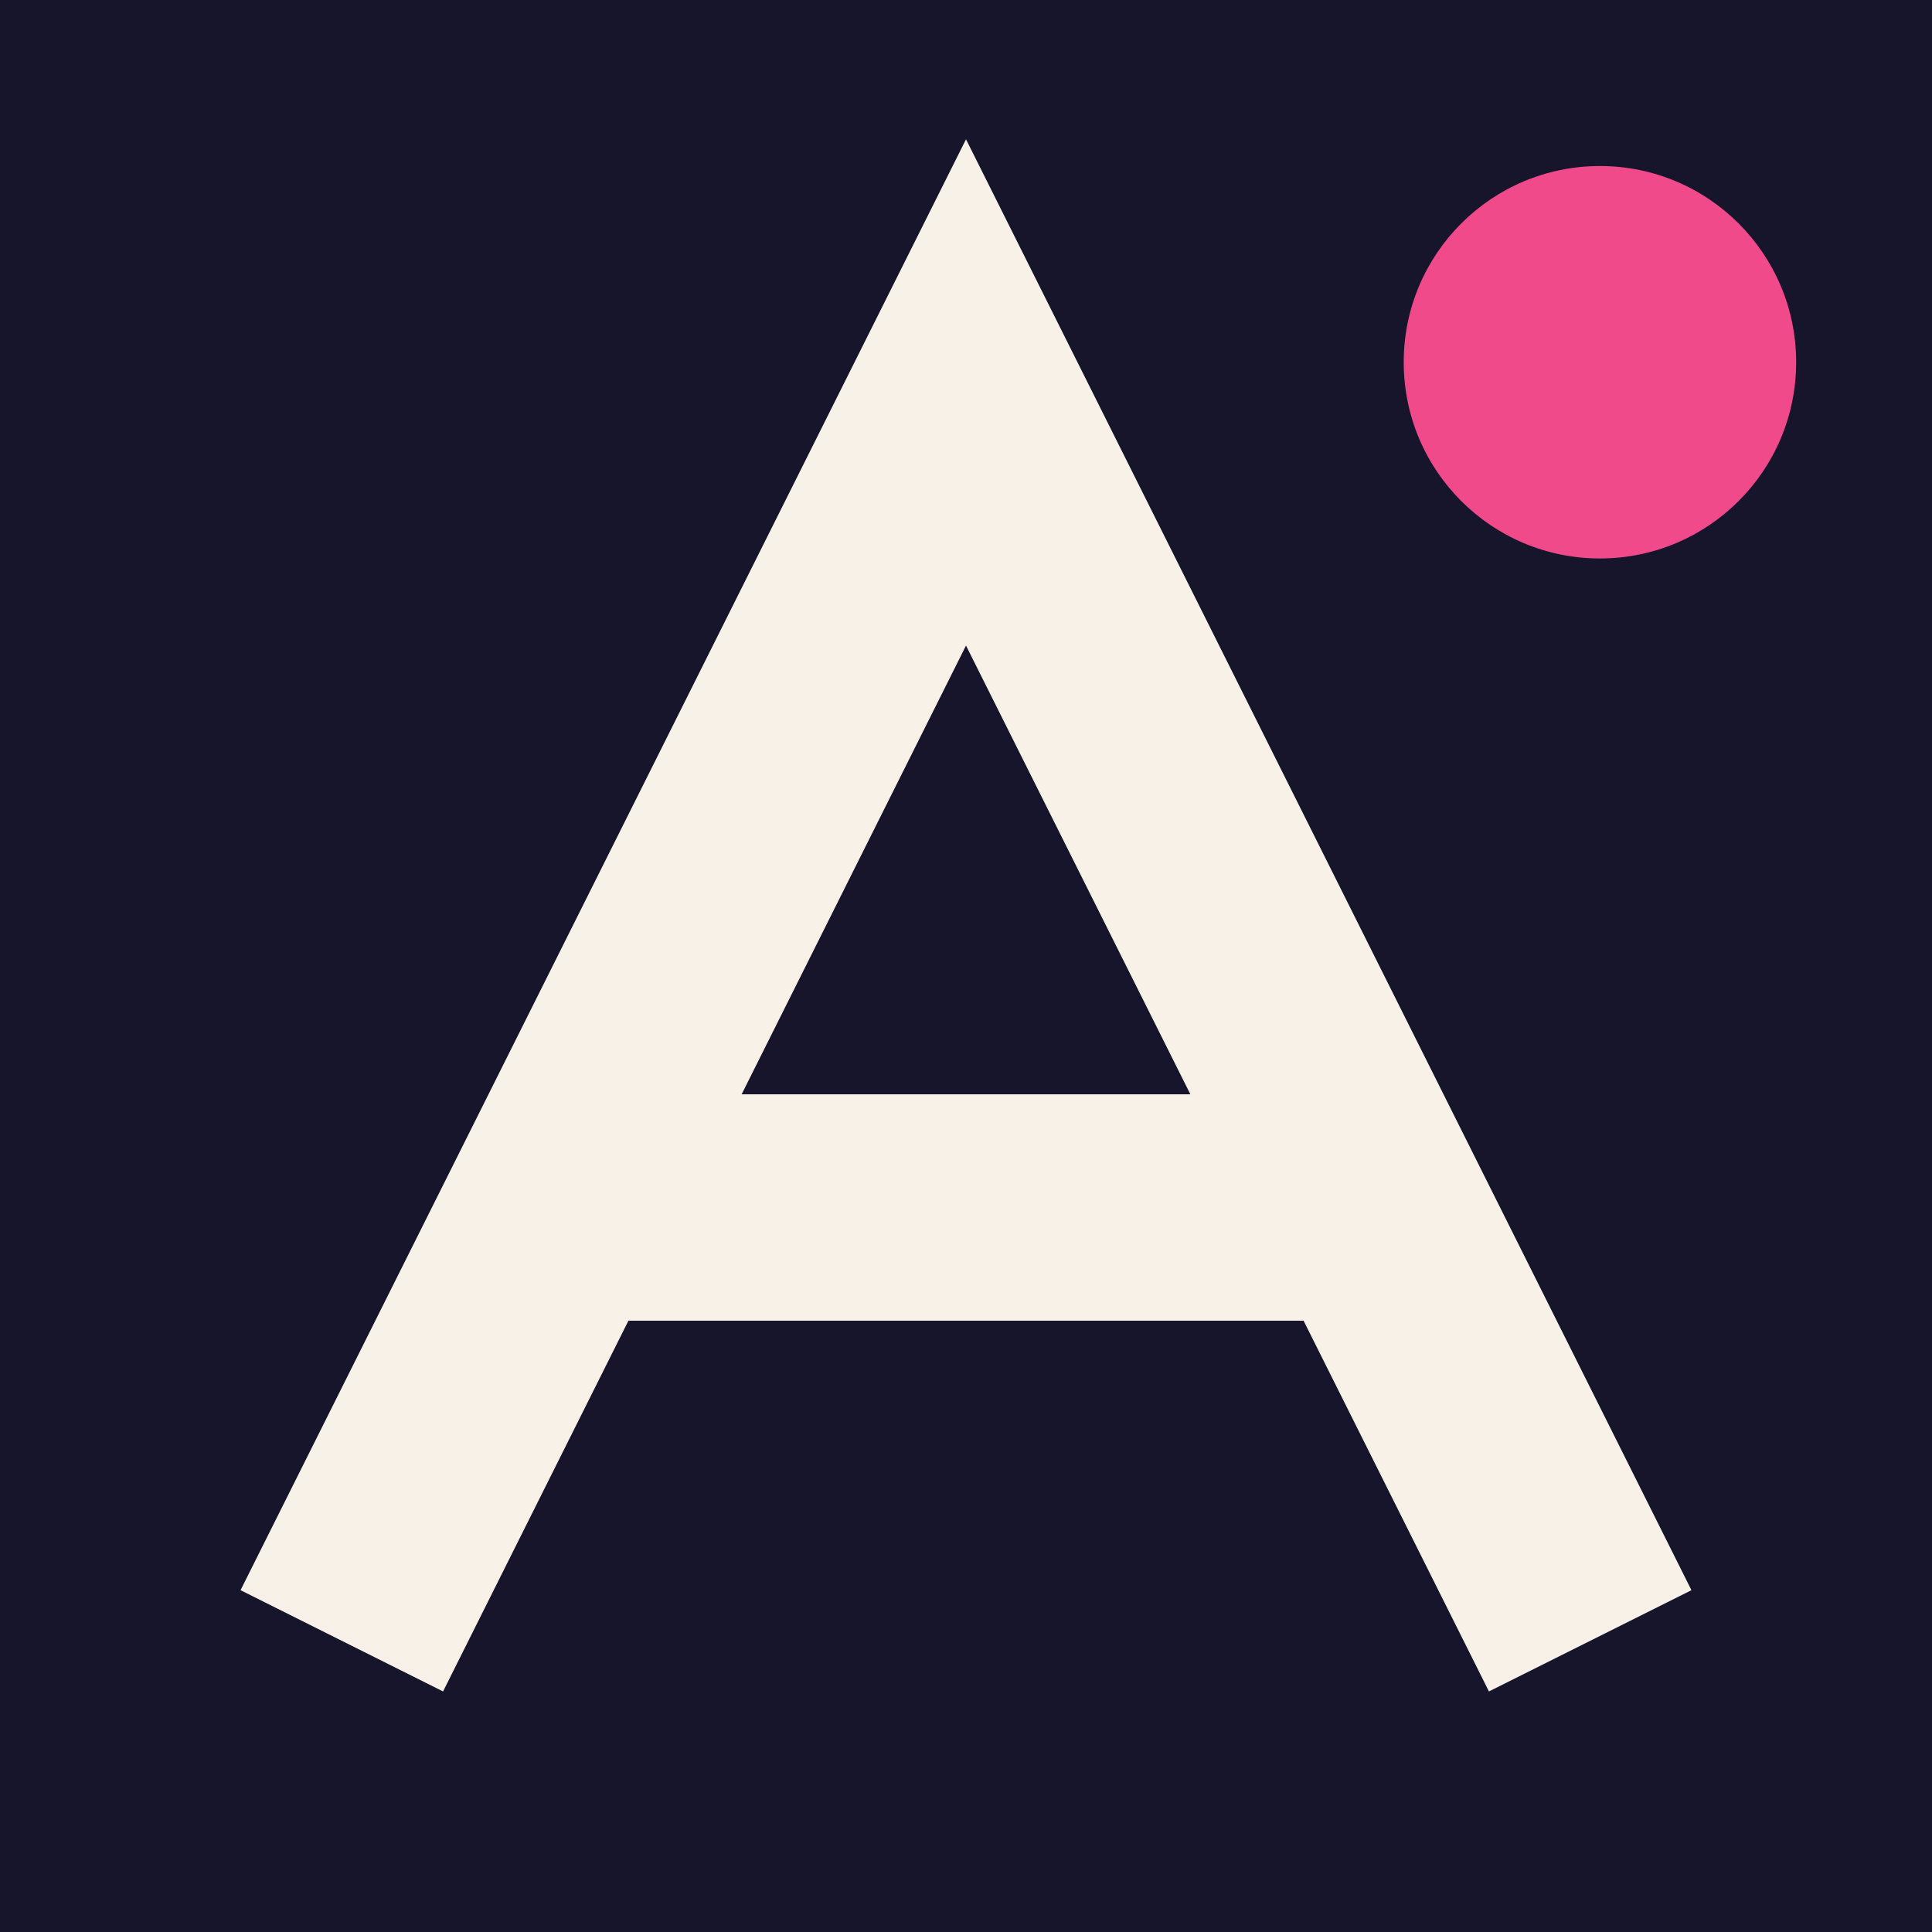
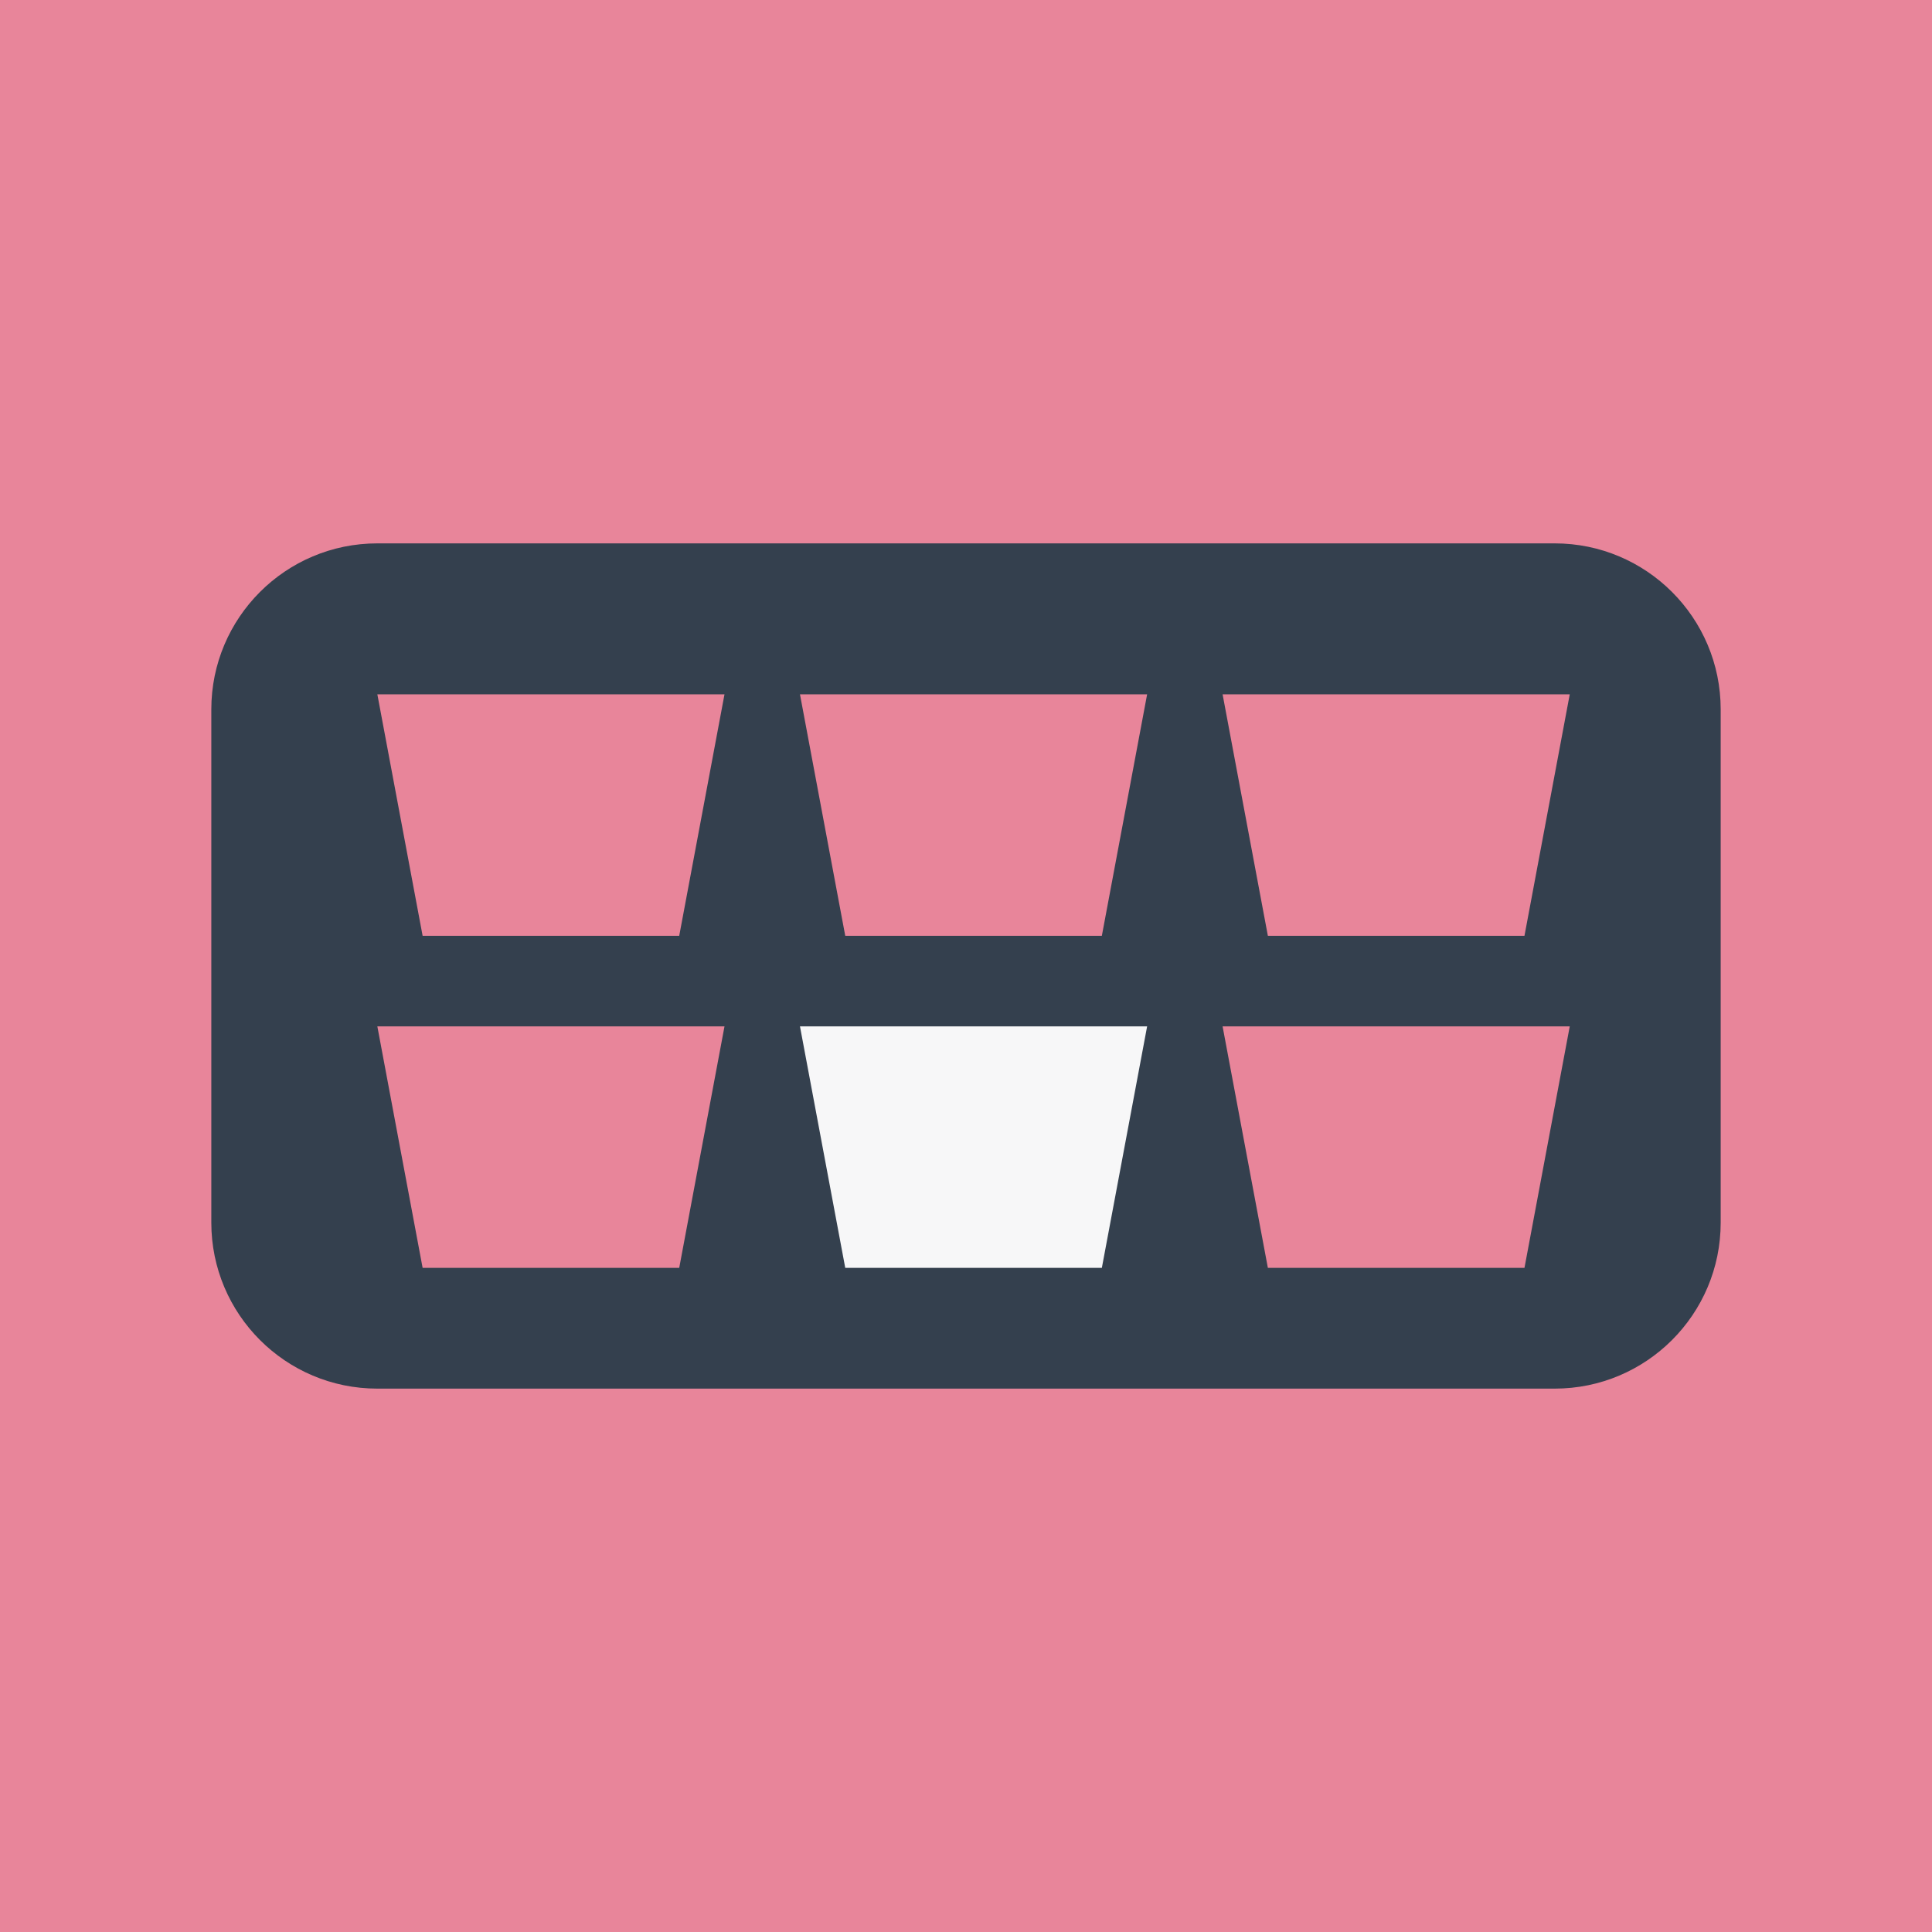
- <svg xmlns="http://www.w3.org/2000/svg" viewBox="0 0 64 64" role="img" aria-label="Ayushi Joshi">
-   <rect width="64" height="64" fill="#17152B" />
-   <path d="M13 51 L32 13 L51 51" fill="none" stroke="#F7F1E7" stroke-width="7.5" stroke-linecap="square" stroke-linejoin="miter" />
-   <path d="M22 40 L42 40" fill="none" stroke="#F7F1E7" stroke-width="7.5" stroke-linecap="square" />
-   <circle cx="53" cy="12" r="6.5" fill="#F04A8A" />
+ <svg xmlns="http://www.w3.org/2000/svg" viewBox="0 0 128 128" role="img" aria-label="Ayushi Joshi">
+   <rect width="128" height="128" fill="#E8859A" />
+   <rect x="14" y="36" width="100" height="56" rx="11" fill="#34404E" />
+   <g fill="#E8859A">
+     <path d="M25 46 h23 l-3 16 h-17 z" />
+     <path d="M53 46 h23 l-3 16 h-17 z" />
+     <path d="M81 46 h23 l-3 16 h-17 z" />
+     <path d="M25 68 h23 l-3 16 h-17 z" />
+     <path d="M81 68 h23 l-3 16 h-17 z" />
+   </g>
+   <path d="M53 68 h23 l-3 16 h-17 z" fill="#F7F7F8" />
</svg>
